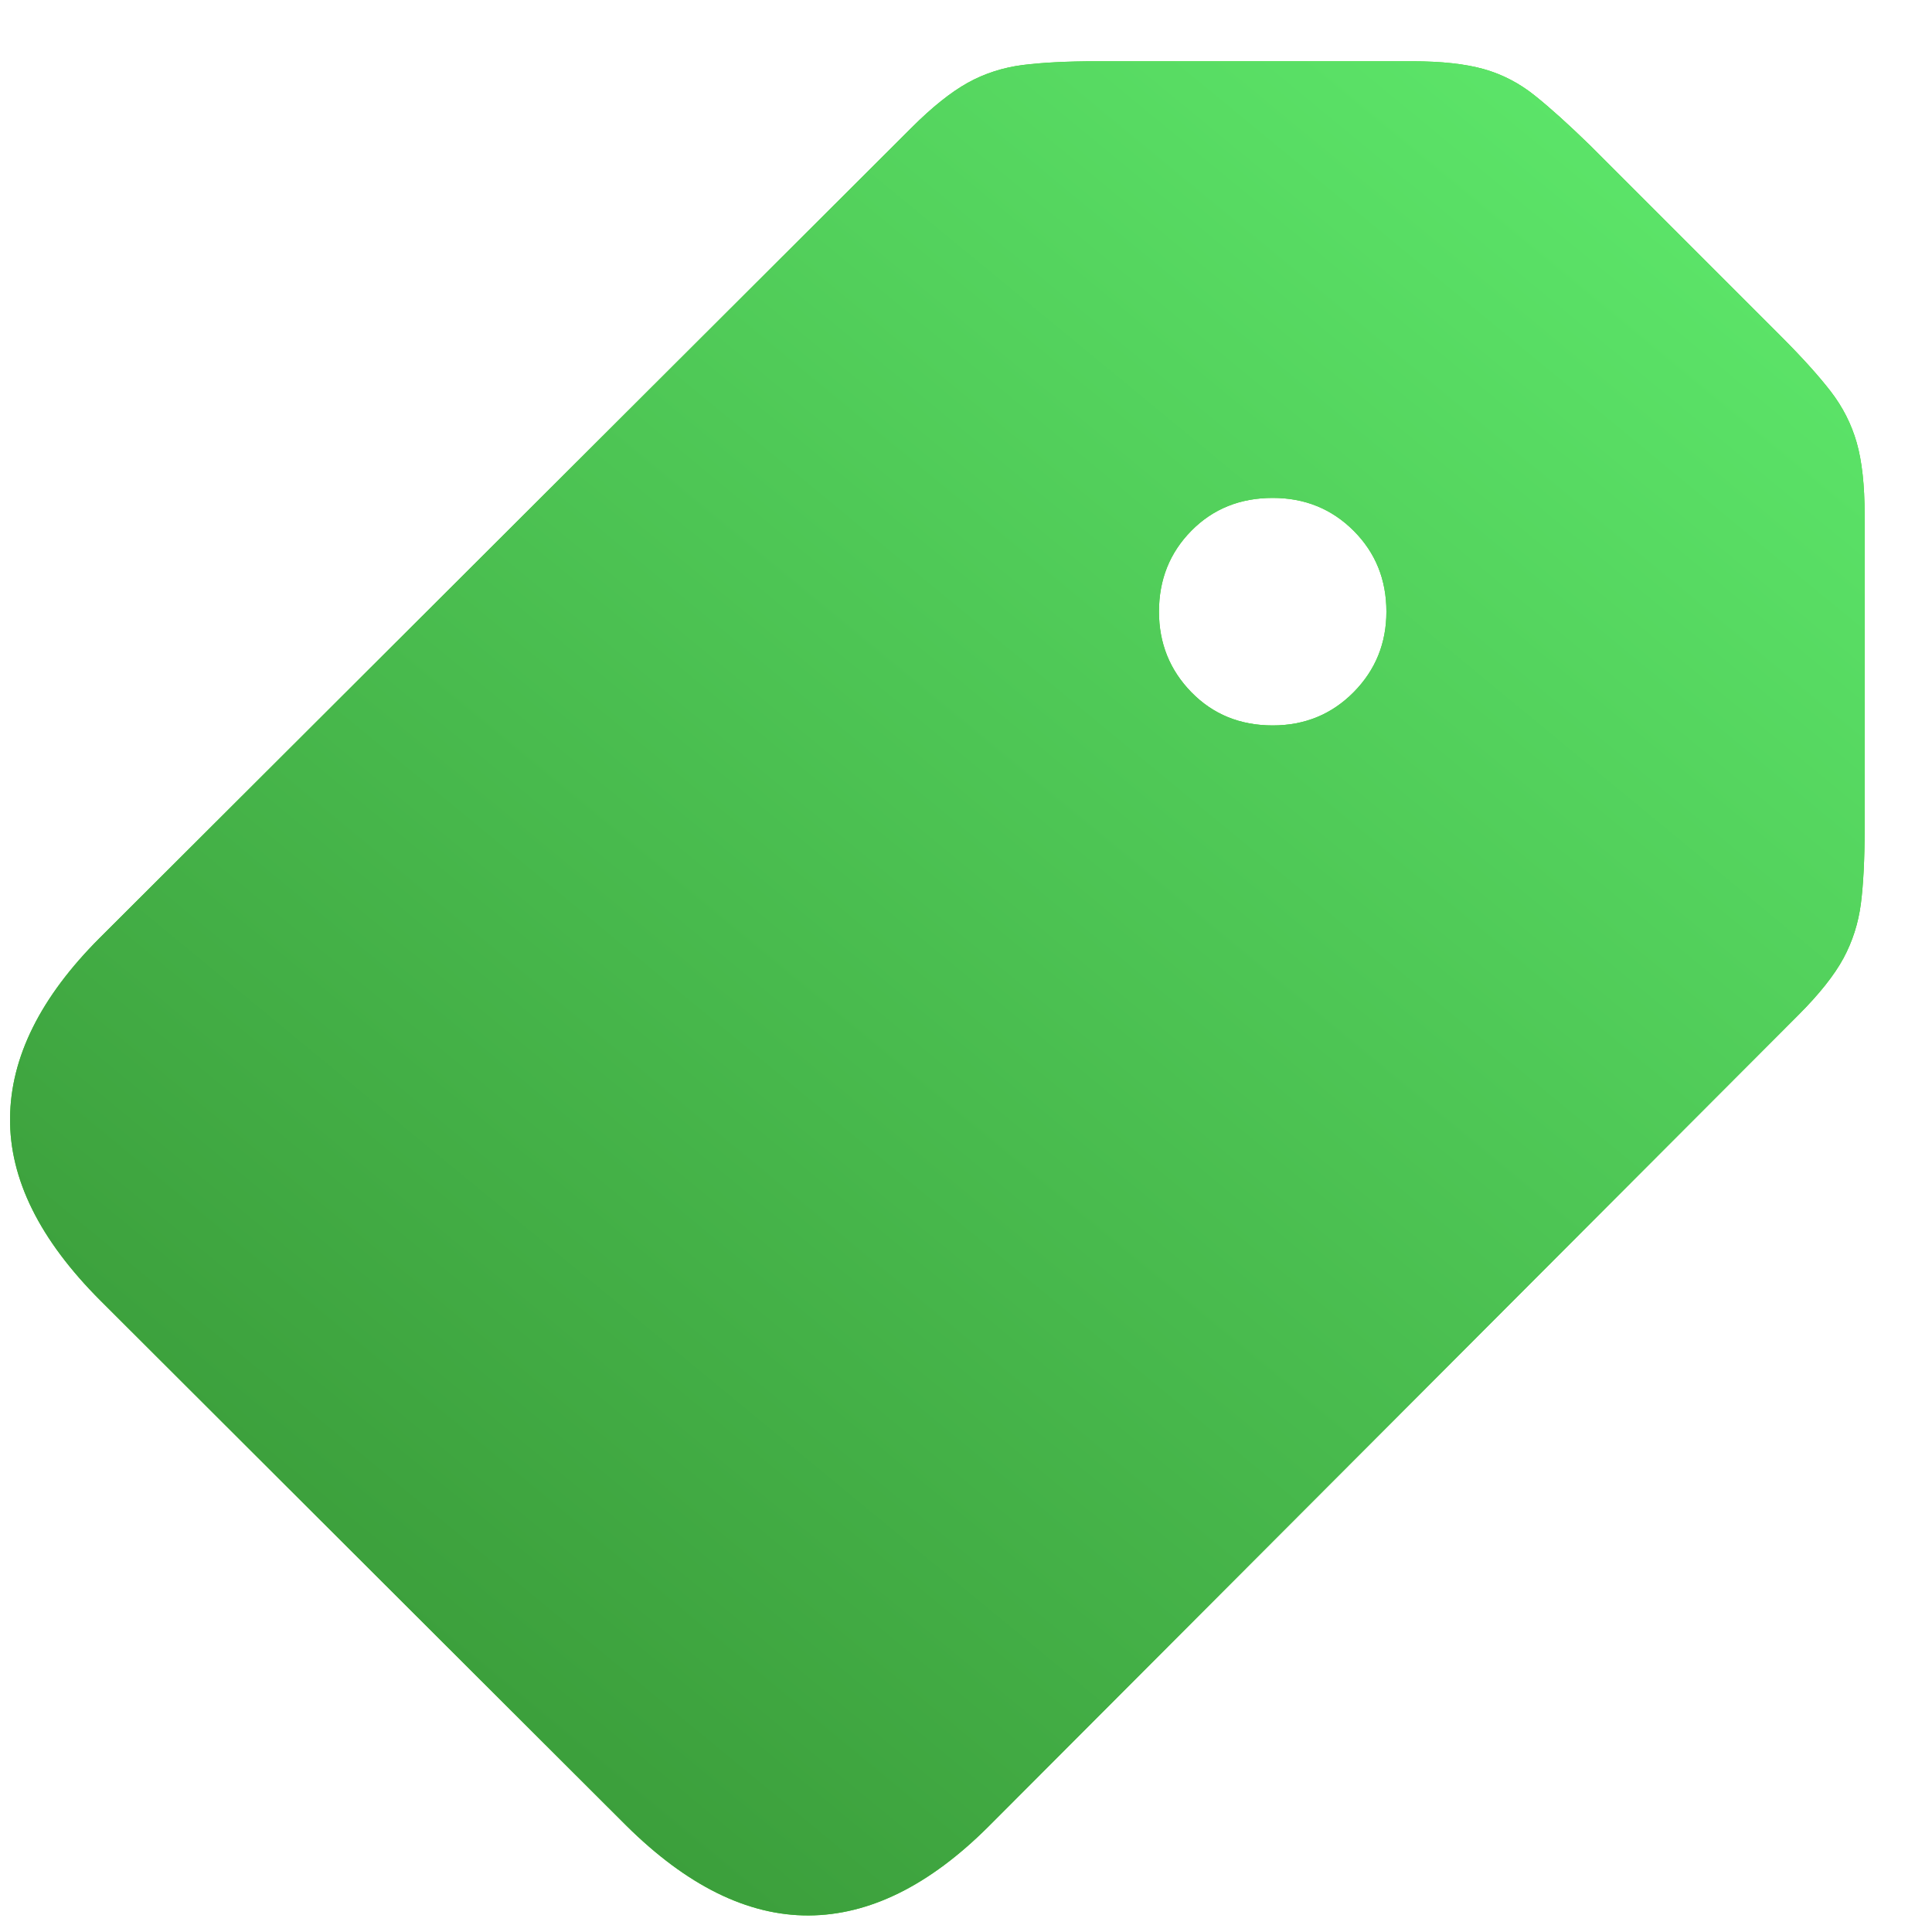
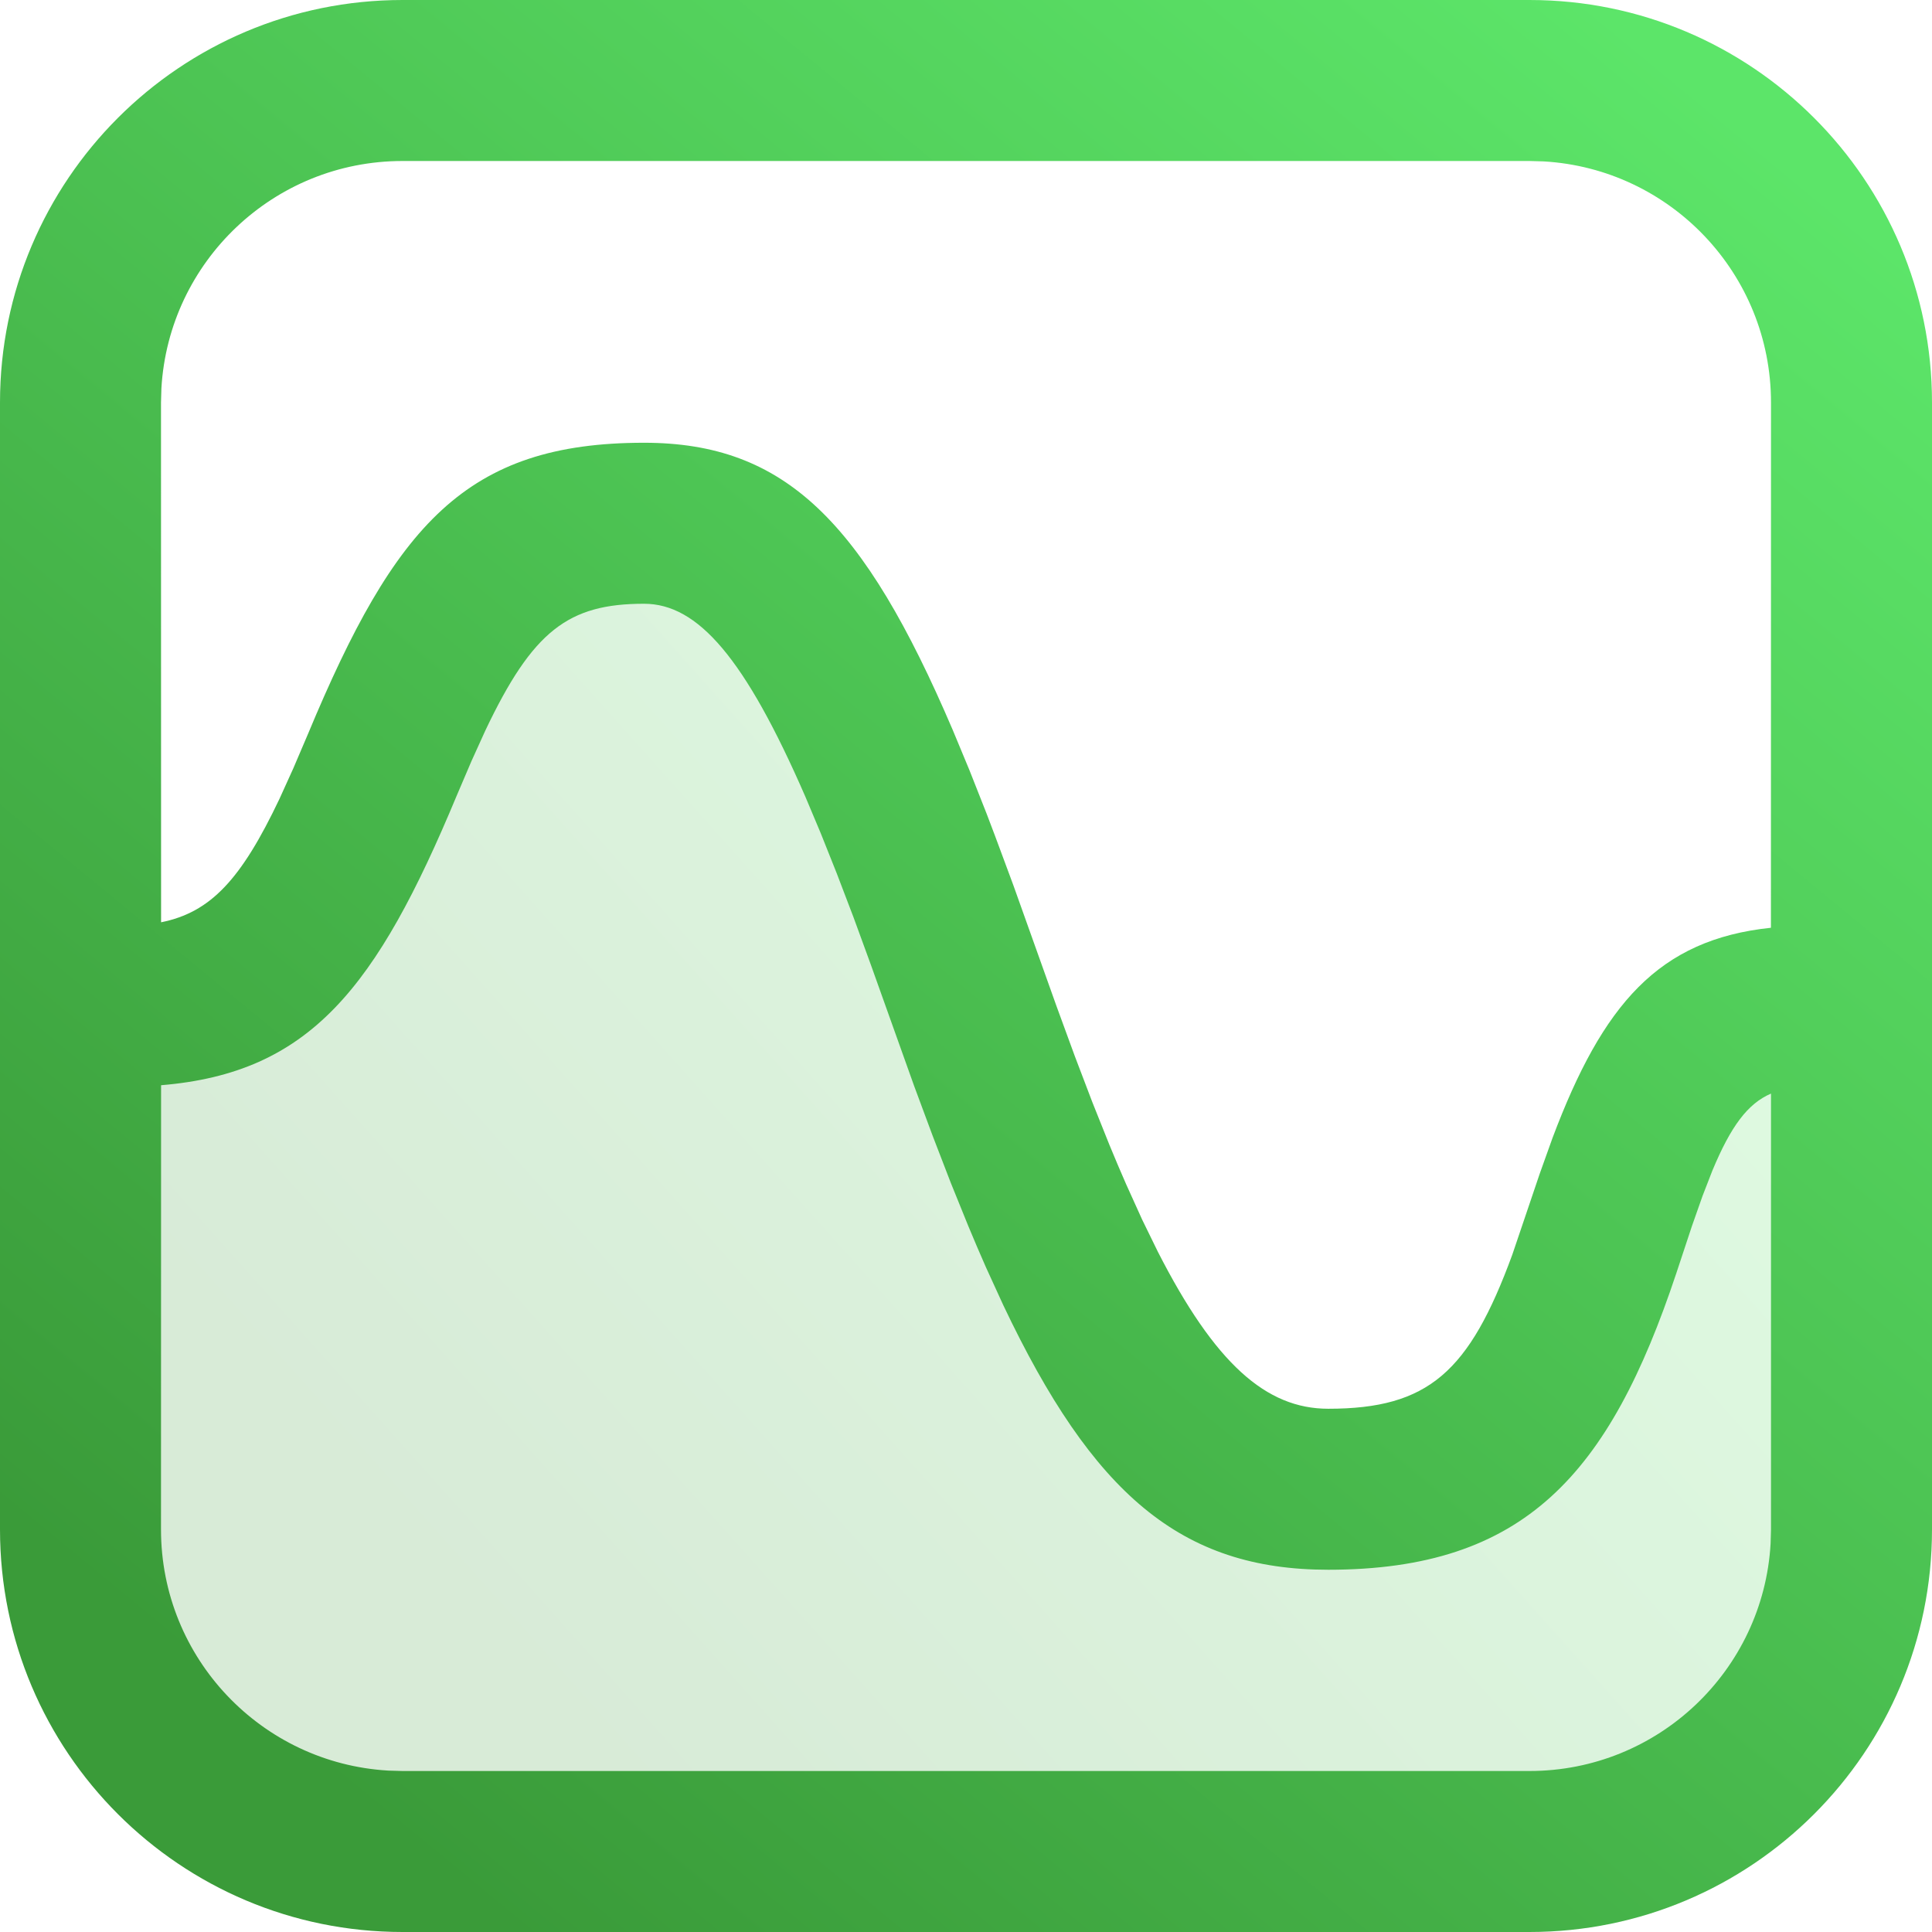
- <svg xmlns="http://www.w3.org/2000/svg" xmlns:xlink="http://www.w3.org/1999/xlink" width="25px" height="25px" viewBox="0 0 25 25" version="1.1">
+ <svg xmlns="http://www.w3.org/2000/svg" width="24px" height="24px" viewBox="0 0 24 24" version="1.1">
  <defs>
-     <linearGradient x1="88.155%" y1="5.223%" x2="16.988%" y2="91.588%" id="linearGradient-1">
+     <linearGradient x1="88.155%" y1="24.803%" x2="16.988%" y2="73.402%" id="linearGradient-1">
      <stop stop-color="#5CE569" offset="0%" />
-       <stop stop-color="#3A9B39" offset="98.416%" />
-       <stop stop-color="#FEA122" offset="100%" />
+       <stop stop-color="#3A9B39" offset="100%" />
    </linearGradient>
-     <path d="M10.464,24.786 C11.252,24.782 12.029,24.397 12.795,23.631 L23.269,13.136 C23.541,12.864 23.736,12.618 23.854,12.4 C23.972,12.181 24.047,11.945 24.08,11.691 C24.112,11.437 24.128,11.12 24.128,10.74 L24.128,6.658 C24.128,6.279 24.094,5.969 24.026,5.729 C23.958,5.489 23.845,5.267 23.688,5.063 C23.53,4.859 23.315,4.621 23.043,4.349 L20.572,1.878 C20.3,1.613 20.064,1.4 19.863,1.239 C19.663,1.078 19.443,0.963 19.203,0.895 C18.963,0.827 18.653,0.793 18.273,0.793 L14.181,0.793 C13.808,0.793 13.493,0.809 13.235,0.841 C12.978,0.874 12.739,0.951 12.521,1.072 C12.303,1.194 12.061,1.387 11.796,1.652 L1.29,12.137 C0.524,12.903 0.137,13.68 0.13,14.468 C0.123,15.256 0.513,16.043 1.301,16.831 L8.101,23.62 C8.888,24.401 9.676,24.789 10.464,24.786 Z M16.469,9.387 C16.046,9.387 15.695,9.243 15.416,8.957 C15.137,8.671 14.997,8.323 14.997,7.915 C14.997,7.5 15.137,7.151 15.416,6.868 C15.695,6.585 16.046,6.443 16.469,6.443 C16.884,6.443 17.233,6.585 17.516,6.868 C17.799,7.151 17.94,7.5 17.94,7.915 C17.94,8.323 17.799,8.671 17.516,8.957 C17.233,9.243 16.884,9.387 16.469,9.387 Z" id="path-2" />
+     <linearGradient x1="88.155%" y1="5.203%" x2="16.988%" y2="91.607%" id="linearGradient-2">
+       <stop stop-color="#5CE569" offset="0%" />
+       <stop stop-color="#3A9B39" offset="100%" />
+     </linearGradient>
  </defs>
  <g id="Page-2" stroke="none" stroke-width="1" fill="none" fill-rule="evenodd">
-     <g id="icon3" fill-rule="nonzero">
-       <use fill="#3AD91B" xlink:href="#path-2" />
-       <use fill="url(#linearGradient-1)" xlink:href="#path-2" />
+     <g id="Desktop-HD" transform="translate(-222, -1286)" fill-rule="nonzero">
+       <g id="Group-7" transform="translate(210, 1274)">
+         <g id="icon3" transform="translate(12, 12)">
+           <path d="M8,6.5 C8.578,6.5 9.093,7.001 9.706,8.25 L9.903,8.669 L10.005,8.898 L10.196,9.352 L10.395,9.851 L10.603,10.396 L10.82,10.99 L11.356,12.491 L11.586,13.11 L11.81,13.691 L12.03,14.234 L12.139,14.492 L12.247,14.741 L12.463,15.213 C13.575,17.557 14.669,18.5 16.5,18.5 C18.857,18.5 19.919,17.393 20.74,15.062 L20.824,14.816 L21.018,14.23 L21.149,13.858 L21.272,13.541 C21.593,12.77 21.873,12.531 22.386,12.503 L22.5,12.5 L22.999,12.5 L23,18.208 C23,20.855 20.948,23 18.417,23 L5.583,23 C3.052,23 1,20.855 1,18.208 L0.999,12.5 L1.5,12.5 L1.717,12.497 C3.63,12.435 4.505,11.53 5.459,9.383 L5.857,8.454 L6.029,8.075 C6.617,6.837 7.059,6.5 8,6.5 Z" id="Shape" fill-opacity="0.2" fill="url(#linearGradient-1)" />
+           <path d="M19,0 C21.761,0 24,2.239 24,5 L24,19 C24,21.761 21.761,24 19,24 L5,24 C2.239,24 0,21.761 0,19 L0,5 C0,2.239 2.239,0 5,0 L19,0 Z M8,7.5 C7.059,7.5 6.617,7.837 6.029,9.075 L5.857,9.454 L5.673,9.885 C4.678,12.273 3.853,13.328 2.001,13.481 L2,19 C2,20.598 3.249,21.904 4.824,21.995 L5,22 L19,22 C20.598,22 21.904,20.751 21.995,19.176 L22,19 L22,13.585 C21.711,13.709 21.502,13.989 21.272,14.541 L21.149,14.858 L21.018,15.23 L20.824,15.816 C19.991,18.316 18.938,19.5 16.5,19.5 C14.669,19.5 13.575,18.557 12.463,16.213 L12.247,15.741 C12.175,15.578 12.103,15.409 12.03,15.234 L11.81,14.691 L11.586,14.11 L11.356,13.491 L10.82,11.99 L10.603,11.396 L10.395,10.851 L10.196,10.352 L10.005,9.898 C9.254,8.172 8.669,7.5 8,7.5 Z M19,2 L5,2 C3.402,2 2.096,3.249 2.005,4.824 L2,5 L2.001,11.457 C2.62,11.333 2.998,10.92 3.471,9.925 L3.643,9.546 L3.827,9.115 C4.908,6.522 5.787,5.5 8,5.5 C9.755,5.5 10.729,6.482 11.834,9.065 L12.043,9.568 L12.257,10.11 C12.293,10.203 12.329,10.298 12.365,10.395 L12.588,10.996 L13.123,12.495 L13.351,13.118 L13.57,13.693 L13.782,14.223 C13.852,14.392 13.92,14.554 13.988,14.708 L14.188,15.15 L14.383,15.549 C15.092,16.938 15.727,17.5 16.5,17.5 C17.746,17.5 18.252,17.042 18.786,15.587 L19.128,14.577 L19.287,14.133 C19.911,12.475 20.603,11.671 21.999,11.525 L22,5 C22,3.402 20.751,2.096 19.176,2.005 L19,2 Z" id="Combined-Shape" fill="url(#linearGradient-2)" />
+         </g>
+       </g>
    </g>
  </g>
</svg>
